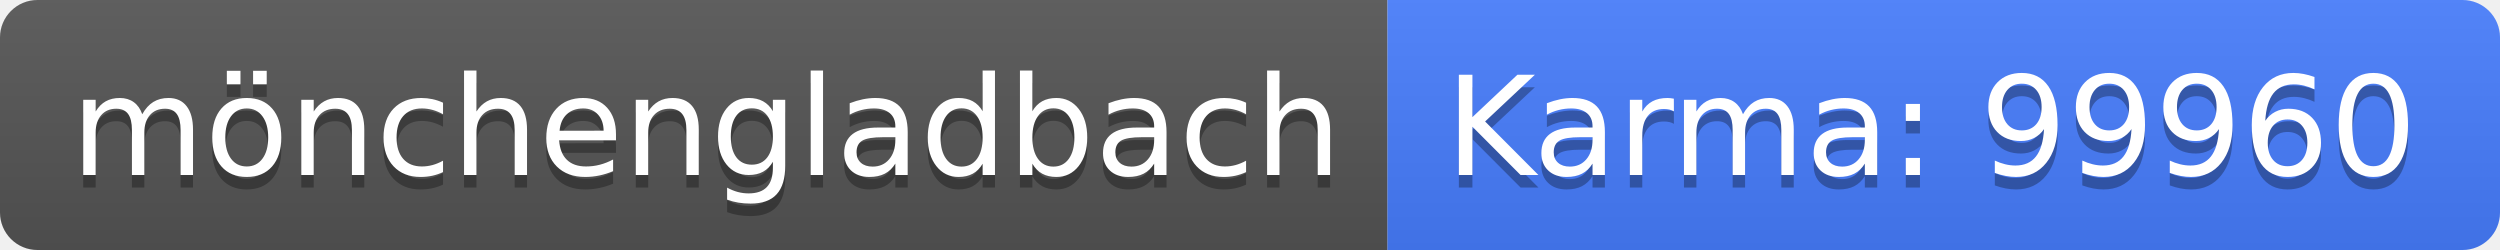
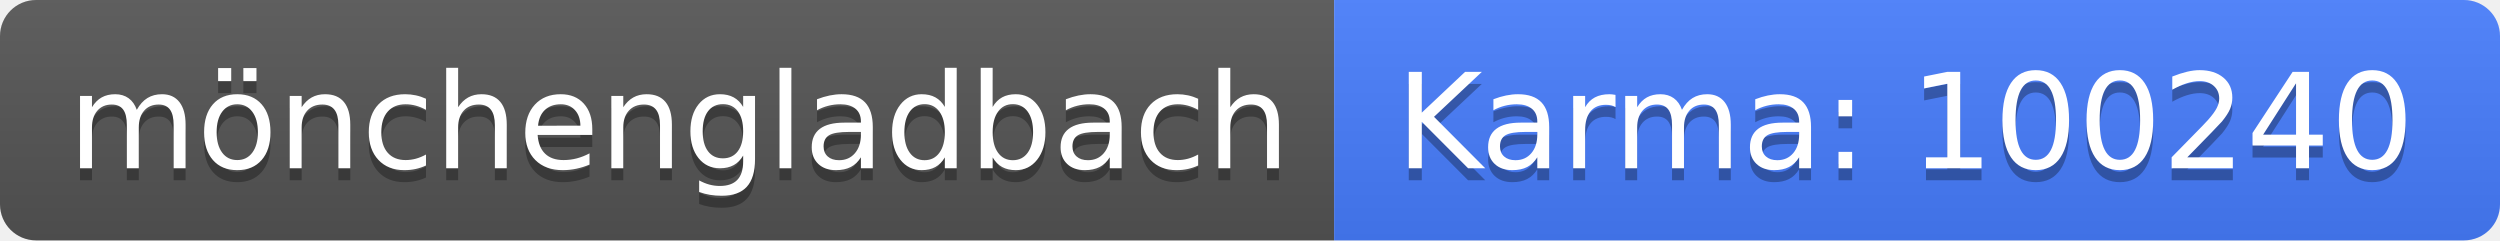
- <svg xmlns="http://www.w3.org/2000/svg" width="200" height="20">
+ <svg xmlns="http://www.w3.org/2000/svg" width="208" height="20">
  <linearGradient id="b" x2="0" y2="100%">
    <stop offset="0" stop-color="#bbb" stop-opacity=".1" />
    <stop offset="1" stop-opacity=".1" />
  </linearGradient>
  <clipPath id="a">
-     <rect width="200" height="20" rx="3" fill="#fff" />
+     <rect width="208" height="20" rx="3" fill="#fff" />
  </clipPath>
  <g clip-path="url(#a)">
    <path fill="#555" d="M0 0h111v20H0z" />
-     <path fill="#477eff" d="M111 0h89v20H111z" />
-     <path fill="url(#b)" d="M0 0h200v20H0z" />
+     <path fill="#477eff" d="M111 0h97v20H111z" />
+     <path fill="url(#b)" d="M0 0h208v20H0z" />
  </g>
  <g fill="#fff" text-anchor="middle" font-family="DejaVu Sans,Verdana,Geneva,sans-serif" font-size="110">
    <text x="565" y="150" fill="#010101" fill-opacity=".3" transform="scale(.1)" textLength="1010">mönchengladbach</text>
    <text x="565" y="140" transform="scale(.1)" textLength="1010">mönchengladbach</text>
-     <text x="1545" y="150" fill="#010101" fill-opacity=".3" transform="scale(.1)" textLength="790">Karma: 99960</text>
-     <text x="1545" y="140" transform="scale(.1)" textLength="790">Karma: 99960</text>
+     <text x="1585" y="150" fill="#010101" fill-opacity=".3" transform="scale(.1)" textLength="870">Karma: 100240</text>
+     <text x="1585" y="140" transform="scale(.1)" textLength="870">Karma: 100240</text>
  </g>
</svg>
